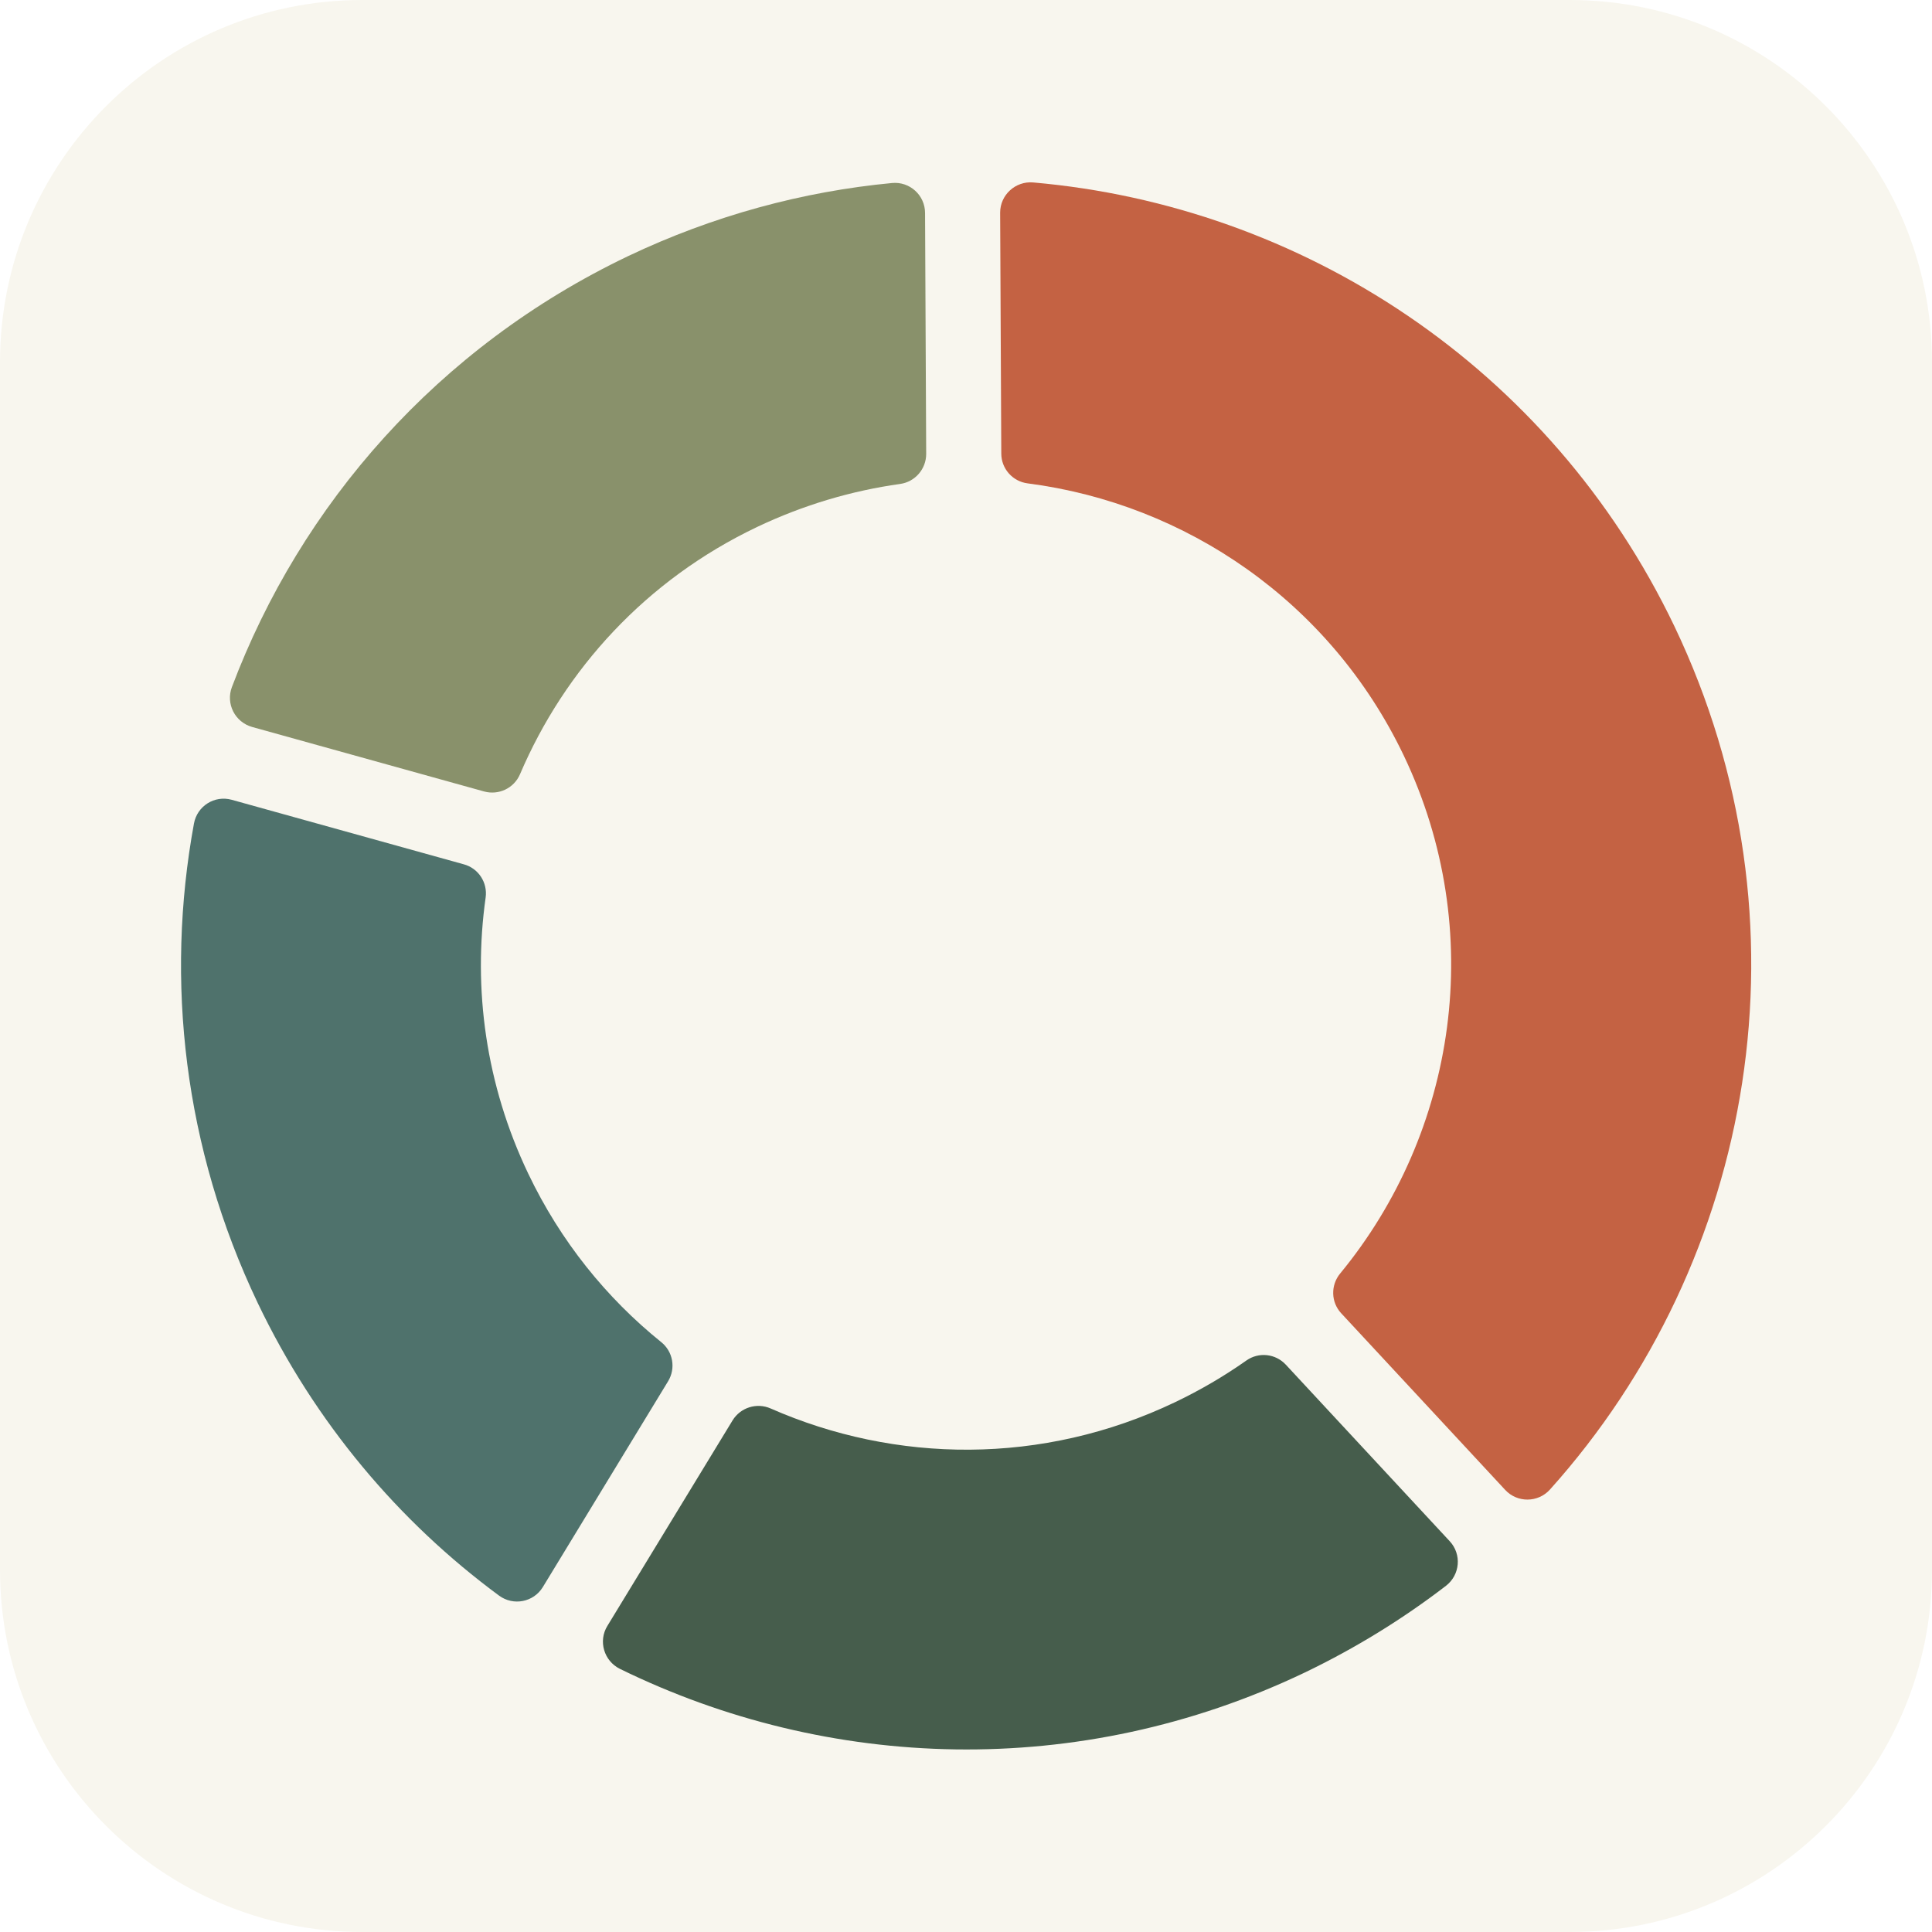
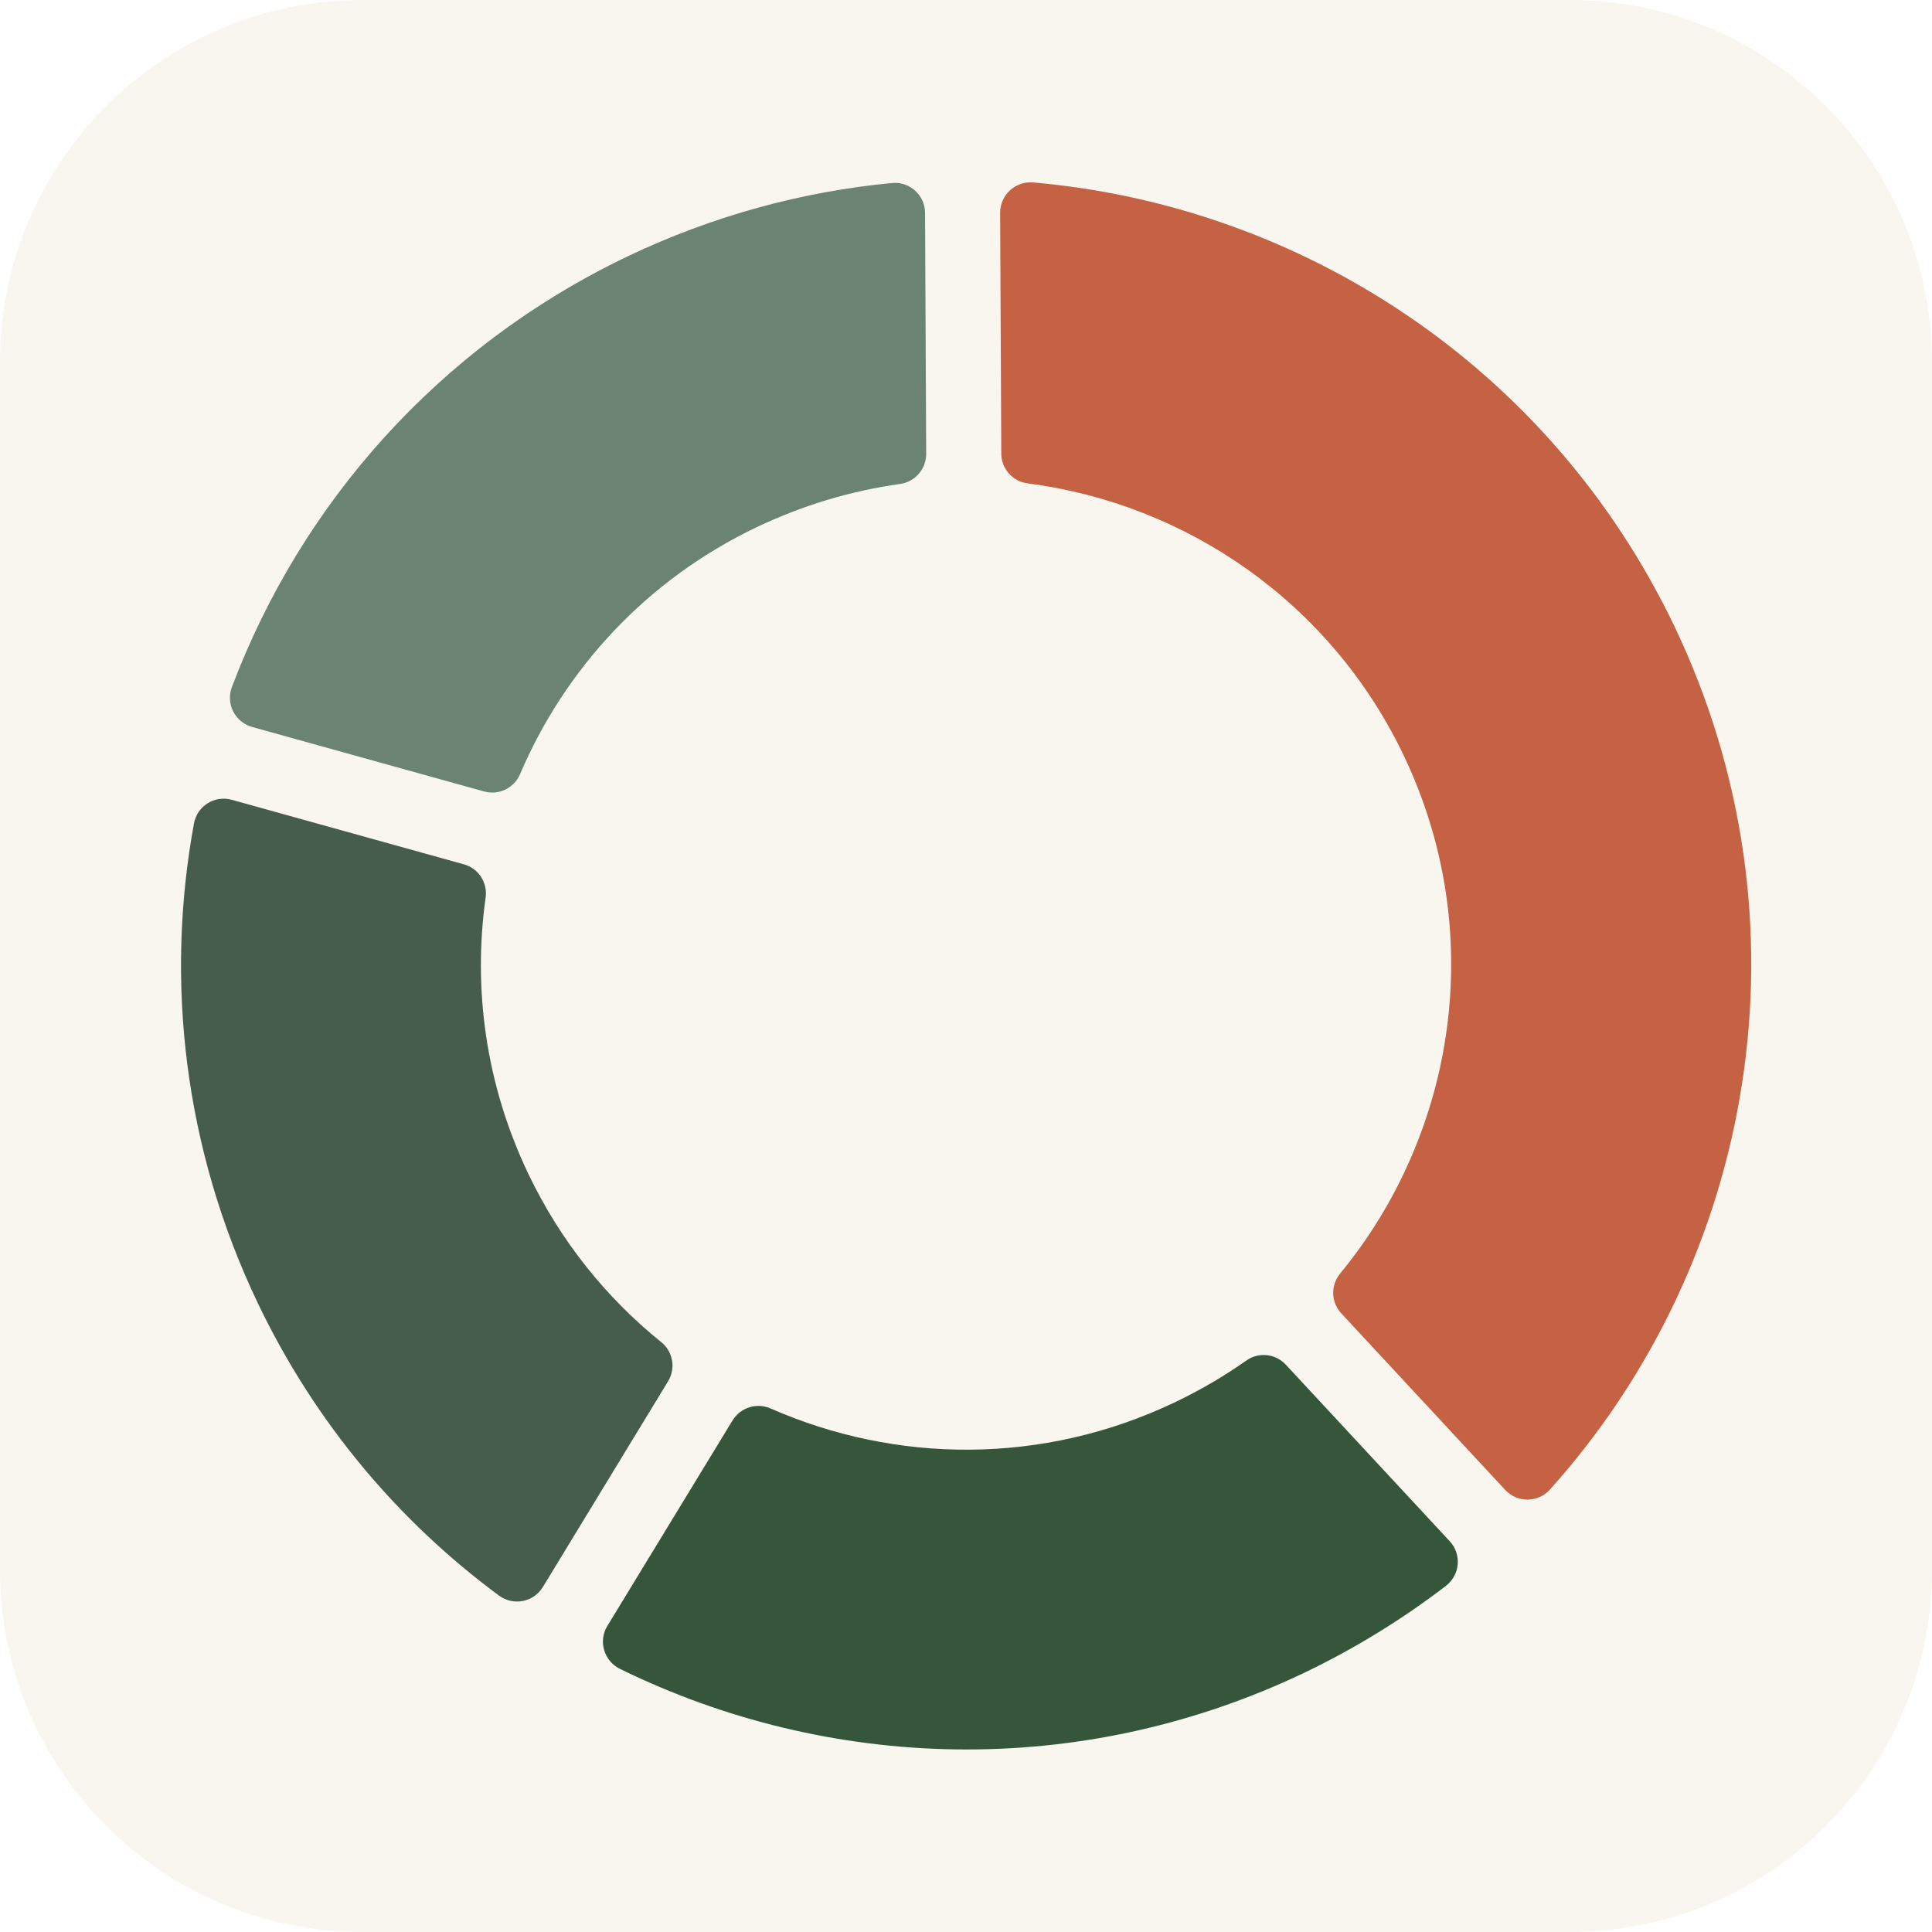
<svg xmlns="http://www.w3.org/2000/svg" version="1.1" id="_圖層_1" x="0px" y="0px" viewBox="0 0 1024 1024" style="enable-background:new 0 0 1024 1024;" xml:space="preserve">
  <style type="text/css">
	.st0{fill:#F8F6EE;}
- 	.st1{fill:#4F726C;}
- 	.st2{fill:#465D4C;}
- 	.st3{fill:#89916B;}
+ 	.st1{fill:#465D4C;}
+ 	.st2{fill:#36563C;}
+ 	.st3{fill:#6A8372;}
	.st4{fill:#C46243;}
</style>
  <path class="st0" d="M192,0h640c106,0,192,86,192,192v640c0,106-86,192-192,192H192C86,1024,0,938,0,832V192C0,86,86,0,192,0z" />
-   <g>
-     <path class="st1" d="M354.1,732.1c4.2-6.9,2.6-15.8-3.7-20.8c-29-23.4-53.3-53.4-70.4-89.2c-22.6-47.3-29.4-98.1-22.6-146.4   c1.1-7.9-3.8-15.5-11.6-17.6l-123-34.2c-9.1-2.5-18.3,3.3-20,12.6c-15.3,83.3-5.4,171.9,33.8,254.1c30.4,63.6,74.9,116,127.9,155.1   c7.6,5.6,18.3,3.5,23.2-4.5L354.1,732.1L354.1,732.1z" />
-     <path class="st2" d="M681.5,723.3c-5.5-5.9-14.4-6.8-20.9-2.2c-11.8,8.3-24.4,15.7-37.8,22.1c-70.3,33.6-148.3,32.4-214.4,3.3   c-7.3-3.2-15.9-0.5-20.1,6.3l-66.4,109c-4.9,8-1.8,18.5,6.6,22.7c110.3,54.1,243.3,59.1,362.8,2.1c27.1-13,52.2-28.5,75.1-46.1   c7.5-5.8,8.4-16.7,2-23.6L681.5,723.3L681.5,723.3z" />
-     <path class="st3" d="M256.6,419.5c7.7,2.1,15.8-1.7,19-9.1c23.7-55.6,66.9-103.1,125.7-131.1c24.6-11.7,50.1-19.2,75.8-22.8   c7.9-1.1,13.8-7.9,13.8-15.9l-0.6-127.7c0-9.4-8.1-16.8-17.5-15.9c-47.3,4.5-94.6,17.2-140,38.8C232,184,159.4,267.4,122.9,364.2   c-3.3,8.8,1.6,18.5,10.7,21.1L256.6,419.5L256.6,419.5z" />
-     <path class="st4" d="M530.7,240.4c0,8,6,14.8,14,15.8C628.3,267,704.9,318.7,744,400.4c44.5,93.2,27.9,199.8-33.7,274.6   c-5.1,6.2-4.9,15.2,0.6,21.1l86.9,93.6c6.4,6.9,17.4,6.8,23.7-0.2c109-121.4,140.7-301.1,66-457.5   C821.5,194.1,689.6,109.1,547.6,96.7c-9.4-0.8-17.5,6.6-17.5,16L530.7,240.4L530.7,240.4z" />
-   </g>
+   <path class="st1" d="M354.1,732.1c4.2-6.9,2.6-15.8-3.7-20.8c-29-23.4-53.3-53.4-70.4-89.2c-22.6-47.3-29.4-98.1-22.6-146.4  c1.1-7.9-3.8-15.5-11.6-17.6l-123-34.2c-9.1-2.5-18.3,3.3-20,12.6c-15.3,83.3-5.4,171.9,33.8,254.1c30.4,63.6,74.9,116,127.9,155.1  c7.6,5.6,18.3,3.5,23.2-4.5L354.1,732.1L354.1,732.1z" />
+   <path class="st2" d="M681.5,723.3c-5.5-5.9-14.4-6.8-20.9-2.2c-11.8,8.3-24.4,15.7-37.8,22.1c-70.3,33.6-148.3,32.4-214.4,3.3  c-7.3-3.2-15.9-0.5-20.1,6.3l-66.4,109c-4.9,8-1.8,18.5,6.6,22.7c110.3,54.1,243.3,59.1,362.8,2.1c27.1-13,52.2-28.5,75.1-46.1  c7.5-5.8,8.4-16.7,2-23.6L681.5,723.3L681.5,723.3z" />
+   <path class="st3" d="M256.6,419.5c7.7,2.1,15.8-1.7,19-9.1c23.7-55.6,66.9-103.1,125.7-131.1c24.6-11.7,50.1-19.2,75.8-22.8  c7.9-1.1,13.8-7.9,13.8-15.9l-0.6-127.7c0-9.4-8.1-16.8-17.5-15.9c-47.3,4.5-94.6,17.2-140,38.8C232,184,159.4,267.4,122.9,364.2  c-3.3,8.8,1.6,18.5,10.7,21.1L256.6,419.5L256.6,419.5z" />
+   <path class="st4" d="M530.7,240.4c0,8,6,14.8,14,15.8C628.3,267,704.9,318.7,744,400.4c44.5,93.2,27.9,199.8-33.7,274.6  c-5.1,6.2-4.9,15.2,0.6,21.1l86.9,93.6c6.4,6.9,17.4,6.8,23.7-0.2c109-121.4,140.7-301.1,66-457.5  c-66-137.9-197.9-222.9-339.9-235.3c-9.4-0.8-17.5,6.6-17.5,16L530.7,240.4L530.7,240.4z" />
</svg>
